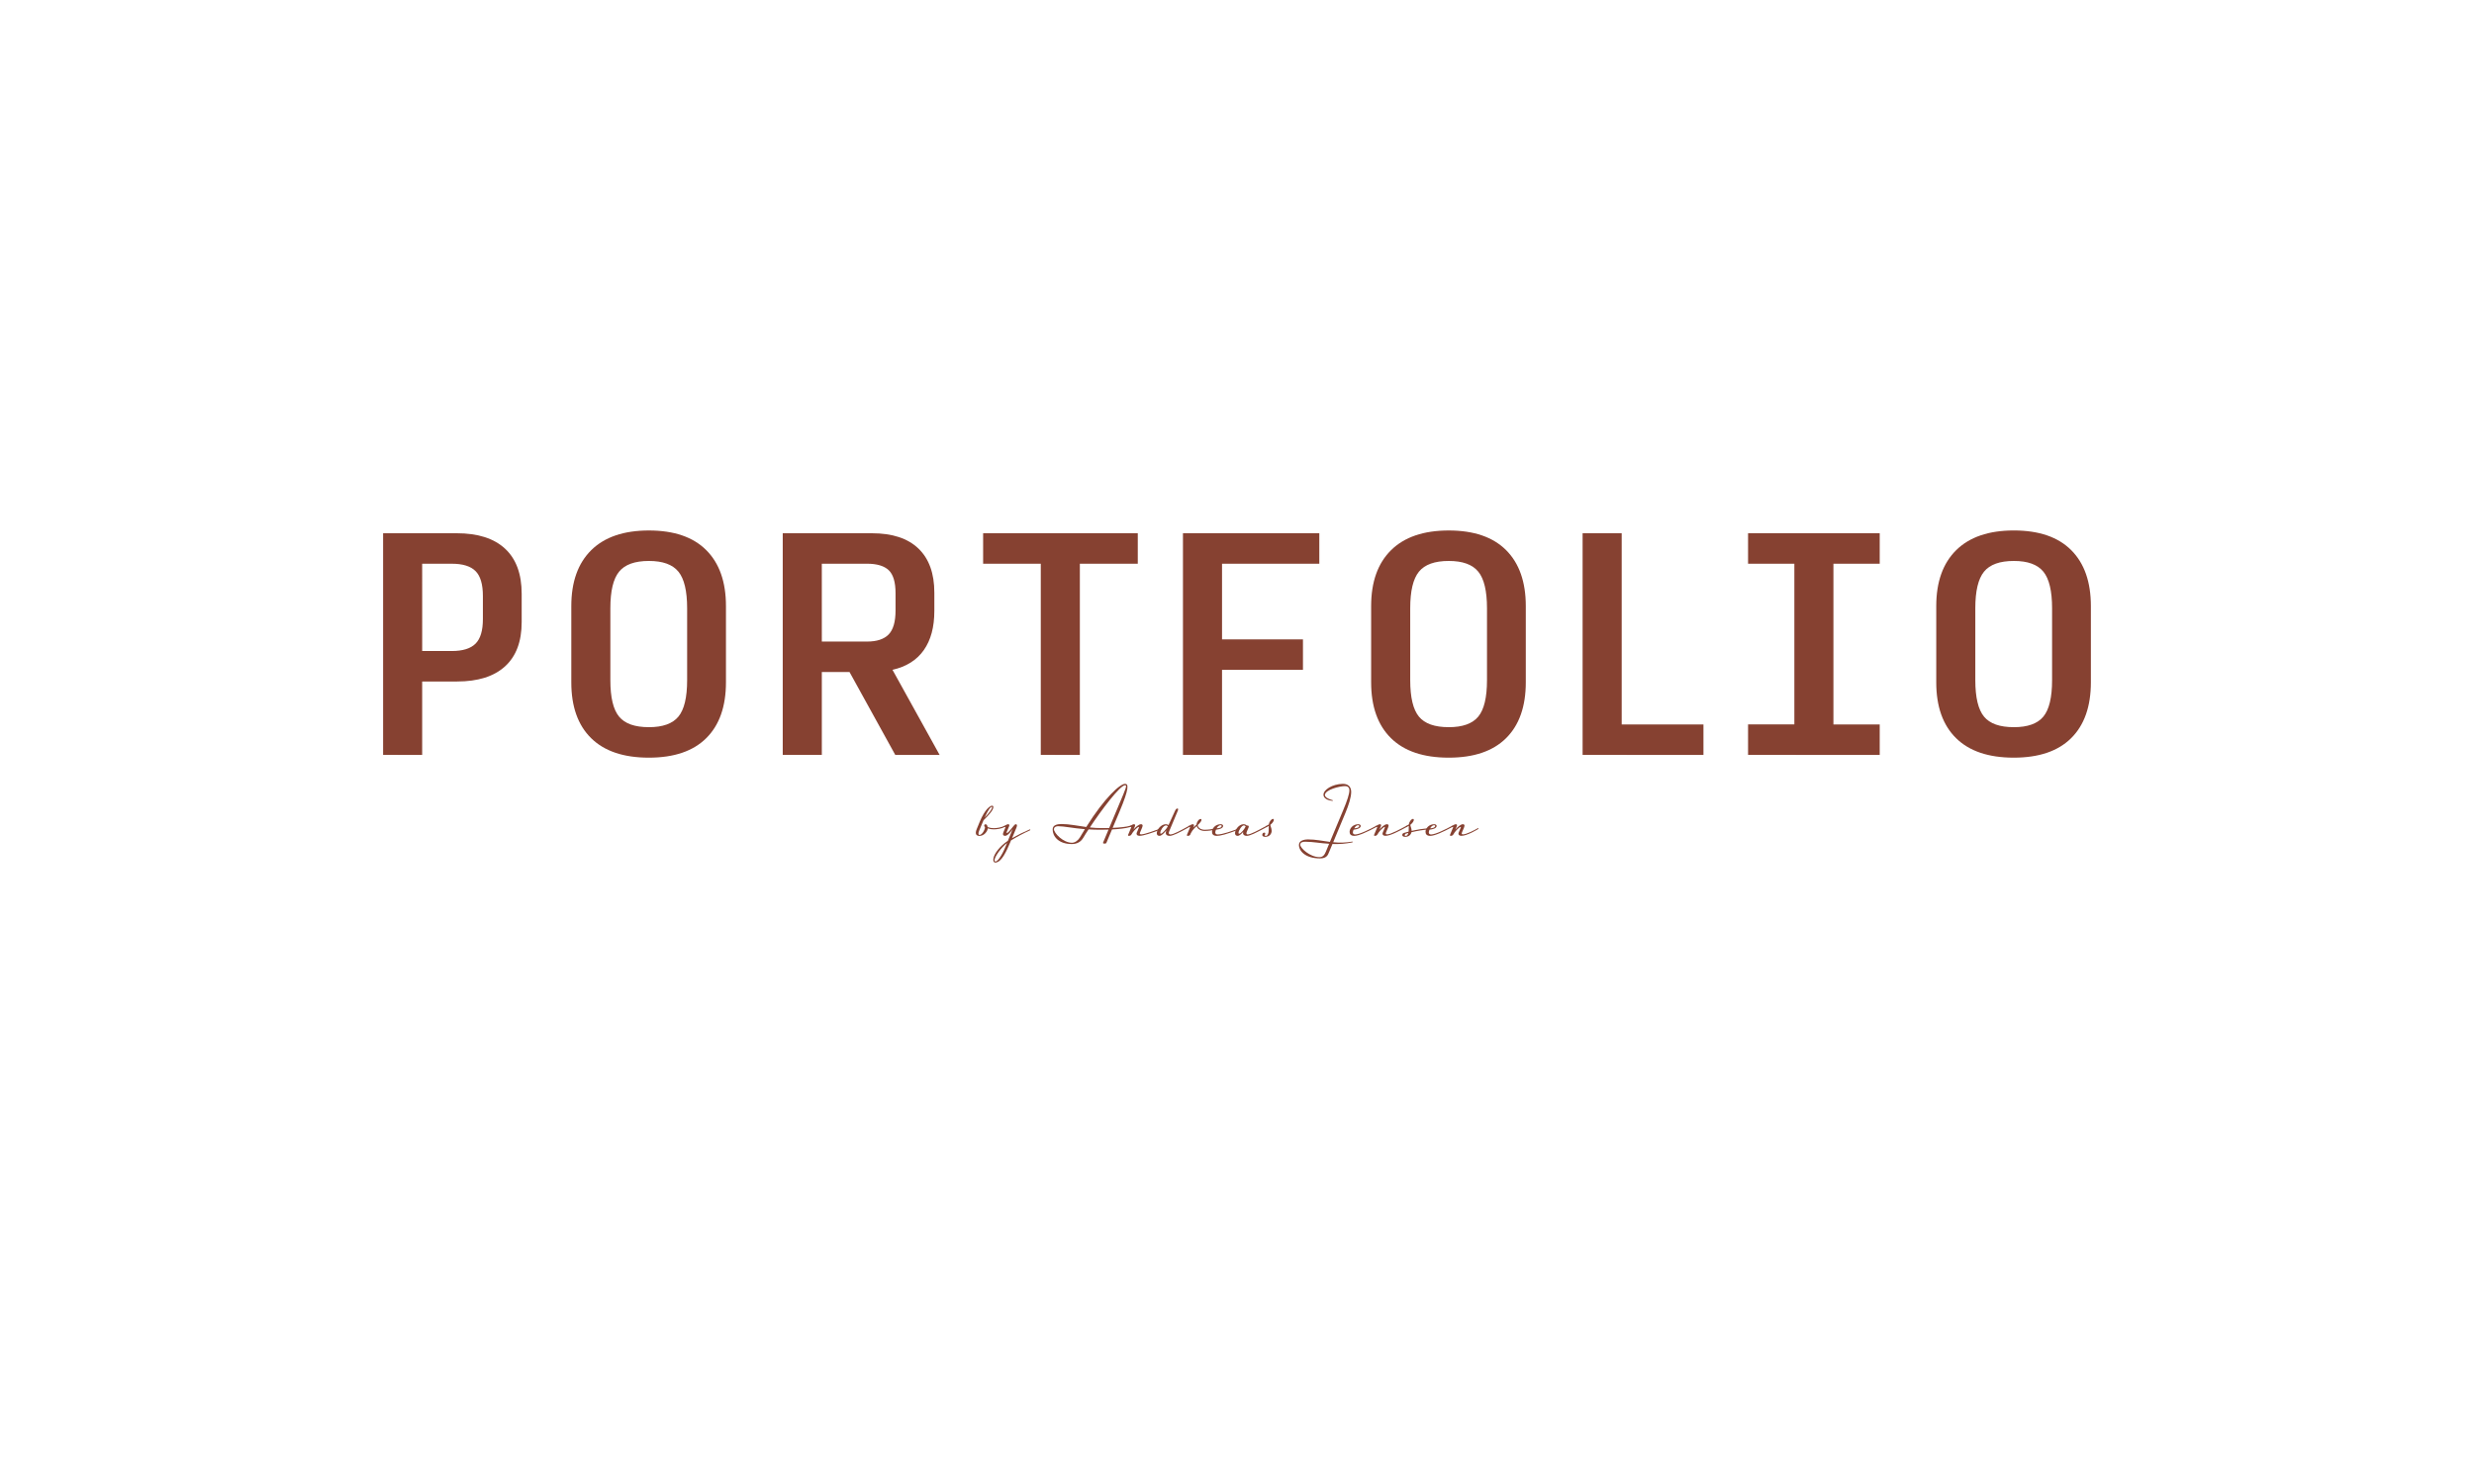
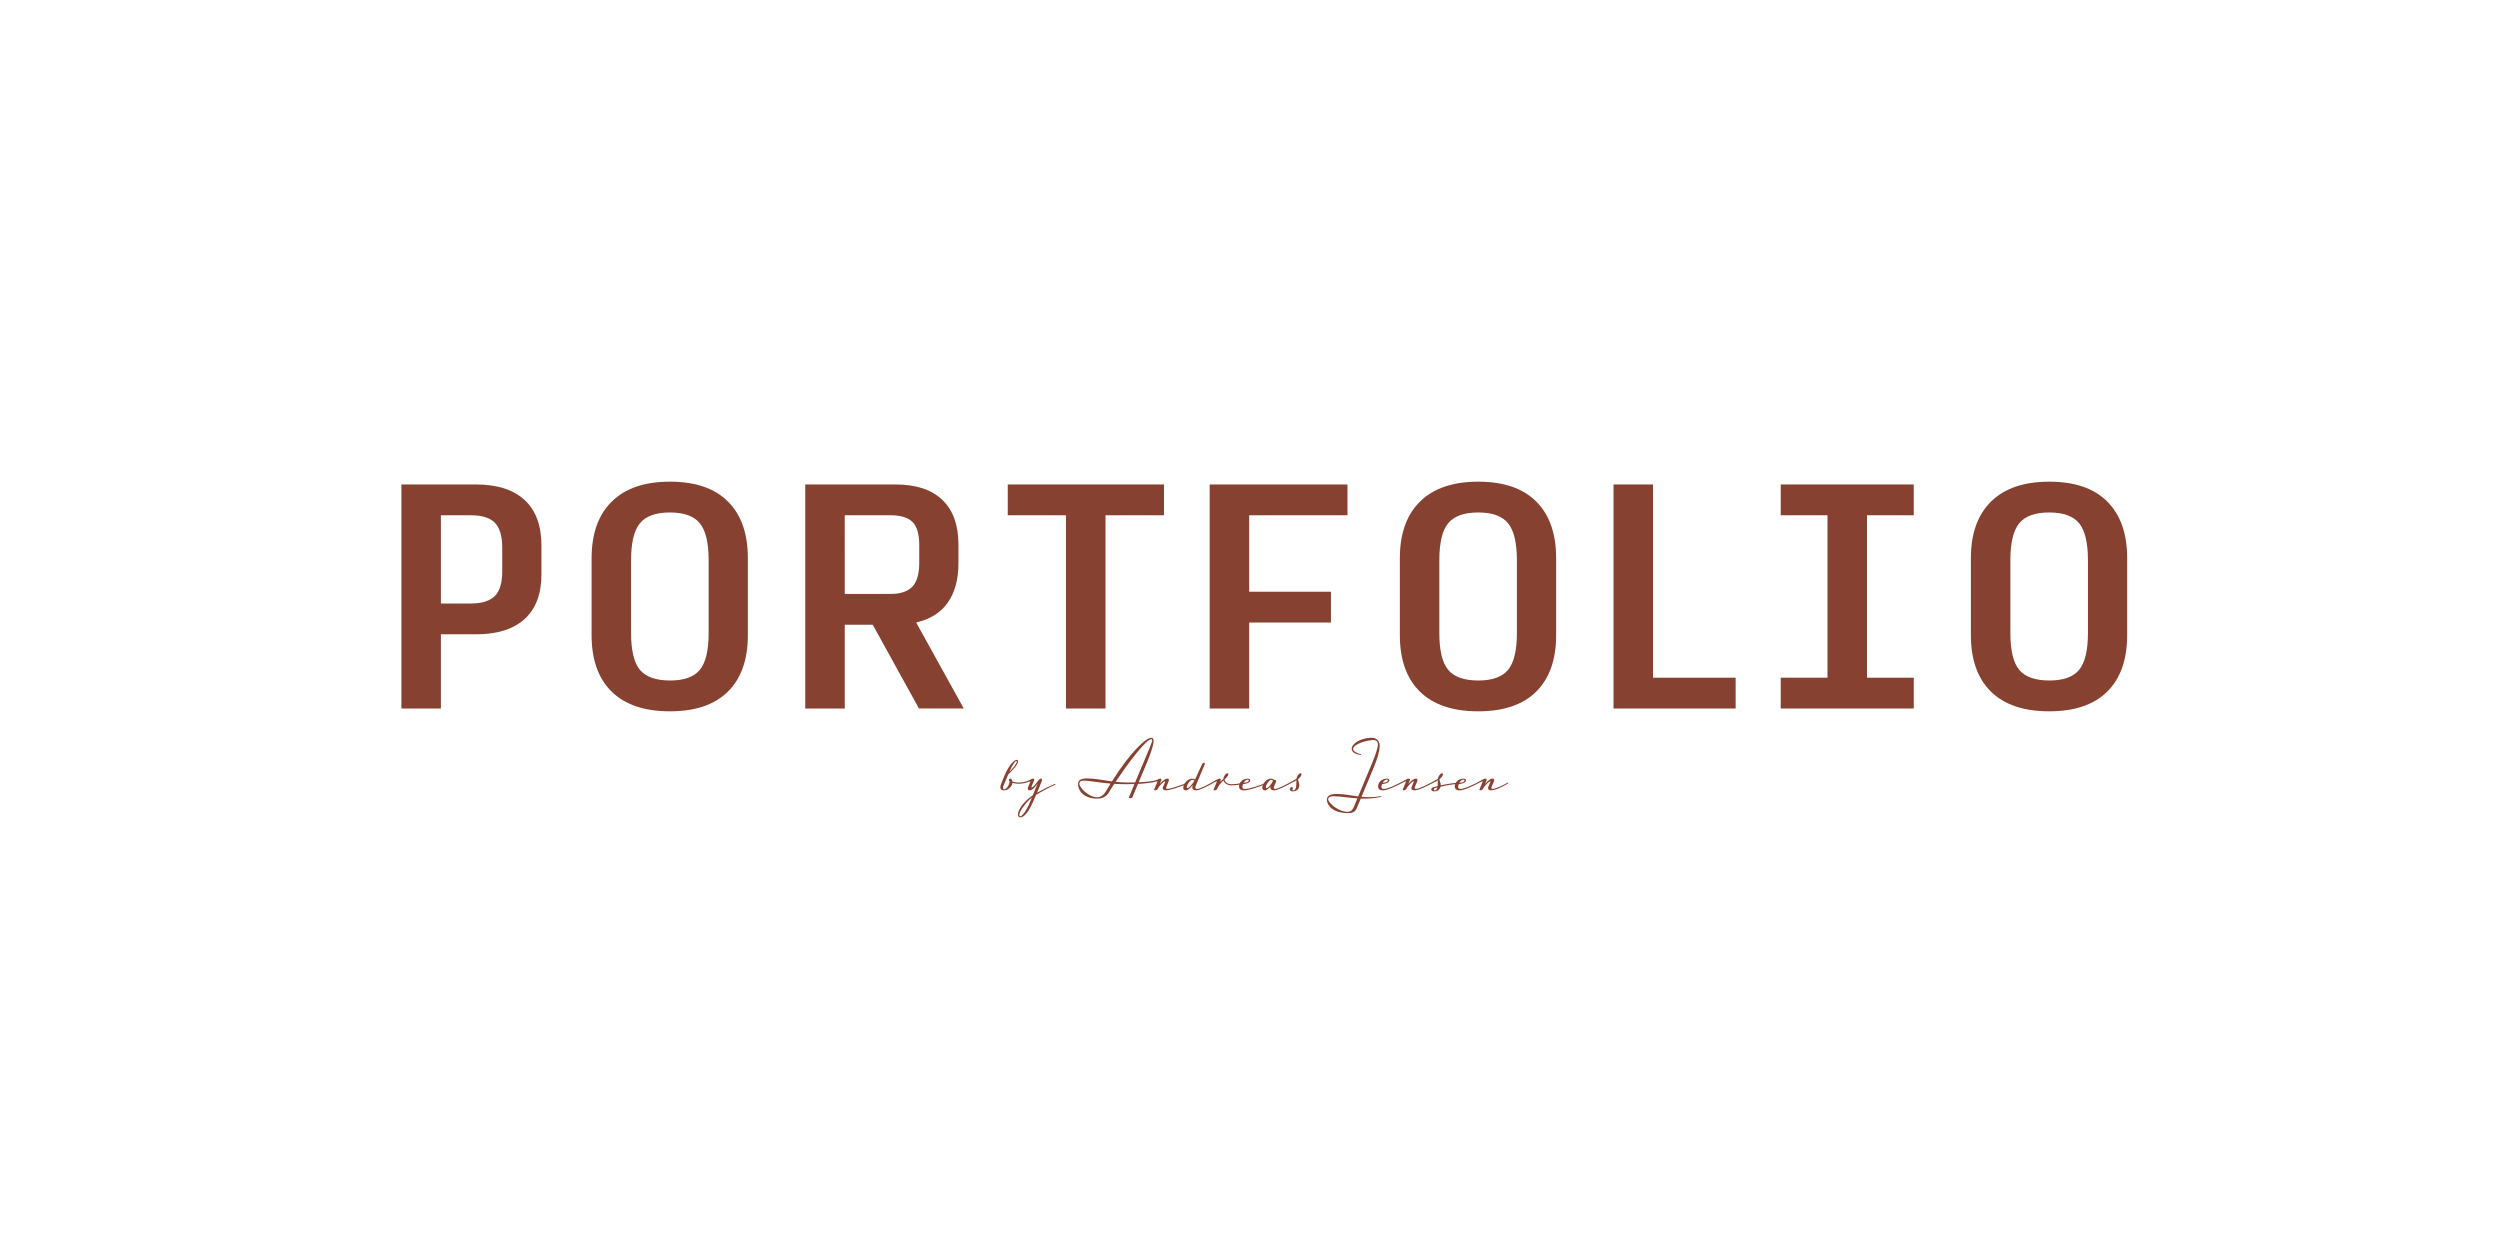
- <svg xmlns="http://www.w3.org/2000/svg" id="Layer_1" data-name="Layer 1" width="5000" height="3000" viewBox="0 0 5000 3000">
+ <svg xmlns="http://www.w3.org/2000/svg" id="Layer_1" data-name="Layer 1" width="5000" height="2494.18" viewBox="0 0 5000 2494.18">
  <defs>
    <style>.cls-1{fill:#864131;}</style>
  </defs>
-   <path class="cls-1" d="M774.25,1526.05V1078h149q63.85,0,97.46,31.15t33.61,91.19v57.23q0,58.93-33.61,89.52t-96.9,30.58H853.22v148.43Zm79-210h59.94q33,0,47.89-14.89t14.84-49.73v-46.64q0-35.4-14.84-50.29t-47.89-14.9H853.22Z" />
-   <path class="cls-1" d="M1311.41,1531.66q-76.74,0-116.79-39.49t-40-112.87v-154q0-73.37,40.33-113.14t116.51-39.77q76.17,0,115.95,39.77t39.77,113.14v154q0,73.38-39.77,112.87T1311.41,1531.66Zm0-61.62q42,0,59.65-21.35t17.65-73.63V1229.5q0-52.26-17.65-73.9T1311.41,1134q-42.57,0-60.21,21.64t-17.65,73.9v145.56q0,52.28,17.65,73.63T1311.41,1470Z" />
-   <path class="cls-1" d="M1660.93,1526.05h-79V1078h180.36q61.62,0,93.83,30.87t32.2,89.23v37q0,48.83-21.28,79.13t-63.3,39.84l95.22,172h-89.62l-92.42-167.48h-56Zm0-229.09h91.3q29.68,0,43.69-14.34t14-48.62v-34.85q0-33.17-13.72-46.37t-44-13.22h-91.3Z" />
-   <path class="cls-1" d="M2103.43,1526.05V1139.56H1986.92V1078h312.56v61.61H2182.41v386.49Z" />
-   <path class="cls-1" d="M2390.78,1526.05V1078h275.58v61.61h-196.6v152.92h163.55v61.61H2469.76v172Z" />
-   <path class="cls-1" d="M2927.94,1531.66q-76.74,0-116.79-39.49T2771.1,1379.3v-154q0-73.37,40.33-113.14t116.51-39.77q76.17,0,115.95,39.77t39.77,113.14v154q0,73.38-39.77,112.87T2927.94,1531.66Zm0-61.62q42,0,59.65-21.35t17.65-73.63V1229.5q0-52.26-17.65-73.9T2927.94,1134q-42.57,0-60.21,21.64t-17.65,73.9v145.56q0,52.28,17.65,73.63T2927.94,1470Z" />
-   <path class="cls-1" d="M3198.48,1526.05V1078h79v386.49H3442.7v61.61Z" />
-   <path class="cls-1" d="M3532.87,1526.05v-61.61h93.55V1139.56h-93.55V1078h266.07v61.61h-93.55v324.88h93.55v61.61Z" />
-   <path class="cls-1" d="M4070,1531.66q-76.76,0-116.79-39.49T3913.2,1379.3v-154q0-73.37,40.33-113.14T4070,1072.35q76.17,0,115.94,39.77t39.77,113.14v154q0,73.38-39.77,112.87T4070,1531.66Zm0-61.62q42,0,59.65-21.35t17.65-73.63V1229.5q0-52.26-17.65-73.9T4070,1134q-42.59,0-60.22,21.64t-17.64,73.9v145.56q0,52.28,17.64,73.63T4070,1470Z" />
-   <path class="cls-1" d="M1974,1676l6-14.66c10.85-26.11,21.41-32.56,24.93-32.56,2.35,0,2.64,1.61,2.64,2.93,0,5.87-9.53,16.57-19.8,26.4l-8.8,21c-2.64,6.16-1.46,8.8.74,8.8,4.84,0,11-10.26,11-16-2.79-1.76-1.91-5.58,1.17-5.58,1.32,0,3.52,1.32,4.25,5.72a34.64,34.64,0,0,0,12.17,2.2c6.31,0,15.84-1.61,21.56-4.69.44-.29,1,0,1.32.59a1.09,1.09,0,0,1-.14,1.46c-6.9,3.67-16.58,5-22.74,5a34.42,34.42,0,0,1-12-2c-.3,5.28-6.75,15.25-16.87,15.25C1972.1,1689.74,1970.34,1684.9,1974,1676Zm31.09-44c0-.3,0-1-.88-1-1.76,0-6,3.67-14.23,21.85C1997.91,1644.71,2005.1,1636.06,2005.1,1632Z" />
-   <path class="cls-1" d="M2007.45,1738.13c0-9.09,9.24-22.58,23.17-33.87a55.86,55.86,0,0,1,6.45-4.7l9.68-23.9c-2.49,4-9.82,14.08-15.4,14.08-3.66,0-5.42-2.64-3.66-6.75l4.4-10.56c.29-.73-.45-1.17-1.33-.73a1.1,1.1,0,0,1-1.61-.44,1.18,1.18,0,0,1,.44-1.61l5-2.64a6.1,6.1,0,0,1,2.93-.74c1.76,0,3.23,1,2,3.82l-5.13,12.32c-.44,1,.29,1.46.73,1.46,2.35,0,7.34-6.45,13.5-14.37,2.05-2.64,3.37-3.23,4.25-3.23,1.76,0,3.81,1,1.47,6.6l-9,21.56a363.25,363.25,0,0,1,35.93-17.74.83.83,0,0,1,1,.58,1,1,0,0,1-.44,1.18,365.1,365.1,0,0,0-38.43,20.38c-9.24,22.44-19.5,44.88-32,44.88C2008.91,1743.71,2007.45,1741.36,2007.45,1738.13Zm27.86-34c-10.85,7.77-25.37,27.72-25.37,34.9,0,1,.44,2.5,1.91,2.5C2018,1741.51,2028.27,1722.44,2035.31,1704.11Z" />
-   <path class="cls-1" d="M2127.41,1676.69c0-8.8,9.1-10.86,18.19-10.86,15.11,0,31.38,3.52,49.72,6,37.25-59.4,68.19-87.26,78.6-87.26,6.9,0,8.51,8.94-11.14,55.72l-14.08,33.3c13.64-.59,28.3-1.91,36.08-4.4,1.17-.44,1.76,2-.74,2.78-9.53,2.79-23.31,4.11-36.66,4.84l-11.44,27.28c-.73,1.91-7.77,1.91-6.6-.73l11-26.25c-6,.29-11.73.29-16.57.29-8.66,0-16.58-.29-23.76-.73-4.25,6.3-7.77,12-10.56,16.72-5.13,8.65-12.76,12.9-23.32,12.9C2139.15,1706.31,2127.41,1690.62,2127.41,1676.69Zm55.15,16.13,10-16.57c-24.93-2.06-41.8-6-54.26-6-3.38,0-8.22,1.32-8.22,6.16,0,7.63,18.34,27.28,36.52,27.28C2172.88,1703.67,2179.33,1698.39,2182.56,1692.82Zm59.1-18.92,20.09-47.81c14.08-33.29,16.43-38.72,12.17-38.72-10.26,0-48,50.16-71.27,85.36a211.21,211.21,0,0,0,24.2,1.32C2230.81,1674.05,2236.09,1674.05,2241.66,1673.9Z" />
-   <path class="cls-1" d="M2280,1687.54l6.3-15.11c.3-.73-.44-1.17-1.32-.73a1.1,1.1,0,0,1-1.61-.44,1.17,1.17,0,0,1,.44-1.61l5-2.64a6.1,6.1,0,0,1,2.93-.74c1.76,0,3.23,1,2.05,3.82l-2.93,7c3.23-4,10.12-10.86,15.25-10.86,2.35,0,4.4,1.47,2.2,6.6l-4,9.54c-1,2.49-1.46,4.4,2.2,4.4,6.75,0,28.6-8.07,39-11.88a1,1,0,0,1,1.17.73c.15.59.15,1-.29,1.32-18,6.6-35.05,12.76-43.55,12.76-4.26,0-7-2.64-5.29-6.75l4.26-10.12c.73-1.76-1.32-1.17-2.49-.29a48.69,48.69,0,0,0-12.62,14.37,5.49,5.49,0,0,1-5.13,2.79C2280.39,1689.74,2279.21,1689.3,2280,1687.54Z" />
-   <path class="cls-1" d="M2337.88,1684.46c0-7.63,8.94-18.19,18.18-18.19a10,10,0,0,1,5.58,1.62l13.05-28.6c1.61-3.67,3.37-4.84,4.84-4.84,2.49,0,1.32,3.37.44,5.43l-17,40.62c-2.2,5.13.44,6.45,2.49,6.45,6.16,0,21.71-8.65,31-13.78l6.59-3.67c.44-.29,1,0,1.32.59a1.09,1.09,0,0,1-.14,1.46l-6.6,3.67c-13.2,7.33-27.28,14.52-33.44,14.52-9.24,0-9-6-7-11.15-4.25,5.43-9.68,11.15-13.79,11.15C2339.79,1689.74,2337.88,1687.83,2337.88,1684.46Zm22.29-13.79a3.92,3.92,0,0,0-3.37-2.05c-5.87,0-11.88,10.56-11.88,15.11,0,1.61.59,1.61,1.32,1.61C2349,1685.34,2357.24,1676.1,2360.17,1670.67Z" />
-   <path class="cls-1" d="M2398.89,1687.54c.29-.59,1.32-2.93,6.31-15.11.29-.73-.44-1.17-1.32-.73a1.11,1.11,0,0,1-1.62-.44,1.18,1.18,0,0,1,.44-1.61l5-2.64a6.1,6.1,0,0,1,2.93-.74c1.76,0,3.23,1,2.06,3.82l-1.18,2.78c2.35-2.2,4.55-4.25,6.75-6,.15-4.84,4.55-11.29,8.36-11.29,1.17,0,1.61.58,1.61,1.9,0,2.06-2.35,5.58-7.62,10.56.58,5.87,7,9.39,13.93,9.39a95.58,95.58,0,0,0,21.41-2.64.84.84,0,0,1,1,.59c.14.58-.15,1.46-.59,1.61a90.57,90.57,0,0,1-21.85,2.79c-7.33,0-14.37-3.67-16-9.83-2.2,2.2-4.84,4.69-4.84,4.69a38.14,38.14,0,0,0-7,9.83l-1,2.49c-.88,2.06-2.94,2.79-5.14,2.79C2399.33,1689.74,2398.16,1689.3,2398.89,1687.54Z" />
-   <path class="cls-1" d="M2449.49,1681.67c0-7,6.74-15.4,17.6-15.4,1.17,0,4.84.3,4.84,3.52,0,4.84-8.66,7-14.38,7.48a16.58,16.58,0,0,0-1.46,5.58c0,2.05,1.32,4.1,4.69,4.1,9.83,0,29.33-7,42.53-12a1,1,0,0,1,1.17.73c.15.59.15,1-.29,1.32-26,9.68-37.69,12.76-45,12.76C2452.13,1689.74,2449.49,1686.37,2449.49,1681.67Zm19.5-11.88c0-1-.73-1.61-1.9-1.61-3.38,0-6.31,2.79-8.22,6.31C2463.71,1674.49,2469,1673,2469,1669.79Z" />
-   <path class="cls-1" d="M2496,1684.46c0-7.63,8.36-18.19,17.16-18.19a9.52,9.52,0,0,1,6.74,2.64,8.4,8.4,0,0,1,1.18-.14c3.08,0,3.08,2.34,2.2,4.4l-3.52,8.36c-1.76,4.1,0,5.42,1.76,5.42,5.86,0,22.58-9.09,30.94-13.64l7.19-3.81c.44-.29,1,0,1.32.59a1.11,1.11,0,0,1-.15,1.46l-7.19,3.82c-14.08,7.48-27.13,14.37-33.73,14.37-7,0-8.8-4.4-7.18-8.36-3.67,4.4-7.92,8.36-11.3,8.36S2496,1687.83,2496,1684.46Zm21.56-13.79a4.73,4.73,0,0,0-3.67-2.05c-4.4,0-10.85,10.41-10.85,15,0,1.61.88,1.76,1.61,1.76C2507.42,1685.34,2514.75,1677,2517.54,1670.67Z" />
-   <path class="cls-1" d="M2551.71,1685.19a3.66,3.66,0,0,1,3.52-1.9c1.61,0,2.64.73,1.32,3.66-.73,1.47-.59,2.94,1.47,2.94,4,0,5.86-5.28,6-10.27l.29-10-3.81,2a1.1,1.1,0,0,1-1.61-.44,1.32,1.32,0,0,1,.44-1.61l5.13-2.94c.29-4.69,4.69-11.14,8.36-11.14,1.17,0,1.61.73,1.61,1.9,0,3.38-4.25,7.92-7,10,0,3.37,2.64,6.6,2.64,12.46,0,4-3.08,11.88-12.76,11.88C2550.68,1691.79,2550.39,1687.83,2551.71,1685.19Z" />
-   <path class="cls-1" d="M2625.19,1708.07c0-8.36,9.38-11.14,18.48-11.14,15.25,0,29,3.07,44.14,5l26.54-63.5c8.66-20.53,12.76-33.73,12.76-40.19,0-1.61.3-9.09-8.8-9.09-10.41,0-40.62,7.19-40.62,18.19,0,4.4,8.07,8.5,15.55,10.26.73.15.29,1.47-.3,1.47-8.65-.88-18.18-4.69-18.18-12.47,0-10.26,18-21.41,38.57-22,12.61-.3,17.45,7.33,17.45,16.28,0,11-5.13,26.69-11.44,41.94l-24.93,59.83a140.33,140.33,0,0,0,38.72-1.32c.88-.14,1,1.32,0,1.62a164.69,164.69,0,0,1-40.19,3.23l-7.18,17.15c-1.91,4.7-4.4,12-17.9,12C2638.53,1735.35,2625.19,1720.68,2625.19,1708.07Zm54.55,13.35,6.46-15.7c-17.31-.88-32.41-4.1-48.25-4.1-4.4,0-10.12.88-10.12,6.16,0,6.45,19.36,24.93,38.86,24.93C2674.17,1732.71,2677.1,1727.58,2679.74,1721.42Z" />
-   <path class="cls-1" d="M2727.56,1681.67c0-7,6.74-15.4,17.6-15.4,1.17,0,4.84.3,4.84,3.52,0,4.84-8.66,7-14.38,7.48a16.58,16.58,0,0,0-1.46,5.58c0,2.05,1.32,4.1,4.69,4.1,9,0,30.65-11,42.38-17.45.44-.29,1,0,1.32.59a1.09,1.09,0,0,1-.14,1.46c-20.24,10.71-36.52,18.19-45.32,18.19C2730.2,1689.74,2727.56,1686.37,2727.56,1681.67Zm19.5-11.88c0-1-.73-1.61-1.9-1.61-3.38,0-6.31,2.79-8.22,6.31C2741.78,1674.49,2747.06,1673,2747.06,1669.79Z" />
-   <path class="cls-1" d="M2777.13,1687.54l6.3-15.11c.3-.73-.44-1.17-1.32-.73a1.1,1.1,0,0,1-1.61-.44,1.17,1.17,0,0,1,.44-1.61l5-2.64a6.1,6.1,0,0,1,2.93-.74c1.76,0,3.23,1,2,3.82l-2.93,7c3.23-4,10.12-10.86,15.25-10.86,2.35,0,4.4,1.47,2.2,6.6l-4,9.54c-1,2.49-1.46,4.4,2.2,4.4,7.19,0,30.07-12.47,38.87-17.31.44-.29,1,0,1.32.59a1.11,1.11,0,0,1-.15,1.46c-16.72,9-33.73,18.19-43.7,18.19-4.26,0-7-2.64-5.28-6.75l4.25-10.12c.73-1.76-1.32-1.17-2.49-.29a48.69,48.69,0,0,0-12.62,14.37,5.49,5.49,0,0,1-5.13,2.79C2777.57,1689.74,2776.39,1689.3,2777.13,1687.54Z" />
-   <path class="cls-1" d="M2834.48,1685.93a4.64,4.64,0,0,1,2.78-2.06c2.35-.73,5.57-1.61,9.53-2.64a5.83,5.83,0,0,0,.15-1.61l.29-10-3.81,2a1.1,1.1,0,0,1-1.61-.44,1.33,1.33,0,0,1,.44-1.61l5.13-2.94c.29-4.69,4.69-11.14,8.36-11.14,1.17,0,1.61.73,1.61,1.9,0,3.38-4.25,7.92-7,10,0,3.37,2.49,6.6,2.63,12.32,11.15-2.5,25.23-5,34.61-5a.88.88,0,0,1,.89,1.17c-.15.74-.59,1.18-.89,1.18-9.23,0-23.75,2.64-34.9,5.28-1,4.1-4.55,9.38-12.47,9.38C2833.6,1691.79,2833.45,1688,2834.48,1685.93Zm11.88-2.06-4.84,1.32a3.47,3.47,0,0,0-2.21,1.91c-.58,1.32-.44,2.79,1.62,2.79C2843.71,1689.89,2845.47,1687.24,2846.36,1683.87Z" />
-   <path class="cls-1" d="M2881,1681.67c0-7,6.74-15.4,17.59-15.4,1.18,0,4.84.3,4.84,3.52,0,4.84-8.65,7-14.37,7.48a16.58,16.58,0,0,0-1.46,5.58c0,2.05,1.32,4.1,4.69,4.1,8.94,0,30.65-11,42.38-17.45.44-.29,1,0,1.32.59a1.09,1.09,0,0,1-.14,1.46c-20.24,10.71-36.52,18.19-45.32,18.19C2883.61,1689.74,2881,1686.37,2881,1681.67Zm19.5-11.88c0-1-.73-1.61-1.91-1.61-3.37,0-6.3,2.79-8.21,6.31C2895.19,1674.49,2900.47,1673,2900.47,1669.79Z" />
-   <path class="cls-1" d="M2930.54,1687.54l6.3-15.11c.3-.73-.44-1.17-1.32-.73a1.1,1.1,0,0,1-1.61-.44,1.17,1.17,0,0,1,.44-1.61l5-2.64a6.1,6.1,0,0,1,2.93-.74c1.76,0,3.23,1,2.05,3.82l-2.93,7c3.23-4,10.12-10.86,15.25-10.86,2.35,0,4.4,1.47,2.2,6.6l-4,9.54c-1.17,2.78-1.17,4.4,2.06,4.4,6.3,0,22.43-8.07,30.06-12.62.44-.29.88.15,1,.59a1,1,0,0,1-.44,1.17s-22,13.79-34.17,13.79c-4.4,0-6.9-2.79-5.28-6.75l4.25-10.12c.73-1.76-1.32-1.17-2.49-.29a48.69,48.69,0,0,0-12.62,14.37,5.49,5.49,0,0,1-5.13,2.79C2931,1689.74,2929.8,1689.3,2930.54,1687.54Z" />
+   <path class="cls-1" d="M802.81,1417V968.92h149q63.86,0,97.46,31.15t33.61,91.19v57.24q0,58.93-33.61,89.51t-96.9,30.58H881.79V1417Zm79-210h59.94q33,0,47.89-14.89t14.84-49.73v-46.64q0-35.38-14.84-50.29t-47.89-14.89H881.79Z" />
+   <path class="cls-1" d="M1340,1422.63q-76.76,0-116.79-39.49t-40-112.87v-154q0-73.38,40.33-113.15T1340,963.32q76.17,0,115.94,39.77t39.77,113.15v154q0,73.39-39.77,112.87T1340,1422.63Zm0-61.61q42,0,59.65-21.36t17.65-73.62V1120.47q0-52.26-17.65-73.9T1340,1024.94q-42.59,0-60.22,21.63t-17.64,73.9V1266q0,52.28,17.64,73.62T1340,1361Z" />
+   <path class="cls-1" d="M1689.5,1417h-79V968.92h180.36q61.62,0,93.82,30.87t32.21,89.23v37q0,48.82-21.28,79.12t-63.3,39.84l95.22,172h-89.62l-92.42-167.48h-56Zm0-229.1h91.3q29.68,0,43.69-14.33t14-48.63v-34.85q0-33.16-13.72-46.37t-44-13.21h-91.3Z" />
+   <path class="cls-1" d="M2132,1417V1030.54H2015.49V968.92H2328v61.62H2211V1417Z" />
+   <path class="cls-1" d="M2419.34,1417V968.92h275.59v61.62H2498.32v152.91h163.56v61.62H2498.32v172Z" />
+   <path class="cls-1" d="M2956.51,1422.63q-76.76,0-116.79-39.49t-40-112.87v-154q0-73.38,40.33-113.15t116.51-39.77q76.17,0,115.95,39.77t39.76,113.15v154q0,73.39-39.76,112.87T2956.51,1422.63Zm0-61.61q42,0,59.65-21.36t17.65-73.62V1120.47q0-52.26-17.65-73.9t-59.65-21.63q-42.57,0-60.22,21.63t-17.64,73.9V1266q0,52.28,17.64,73.62T2956.51,1361Z" />
+   <path class="cls-1" d="M3227.05,1417V968.92h79v386.49h165.24V1417Z" />
+   <path class="cls-1" d="M3561.44,1417v-61.62H3655V1030.54h-93.54V968.92H3827.5v61.62H3734v324.87h93.54V1417Z" />
+   <path class="cls-1" d="M4098.61,1422.63q-76.75,0-116.79-39.49t-40.05-112.87v-154q0-73.38,40.33-113.15t116.51-39.77q76.16,0,115.94,39.77t39.77,113.15v154q0,73.39-39.77,112.87T4098.61,1422.63Zm0-61.61q42,0,59.65-21.36T4175.9,1266V1120.47q0-52.26-17.64-73.9t-59.65-21.63q-42.59,0-60.22,21.63t-17.64,73.9V1266q0,52.28,17.64,73.62T4098.61,1361Z" />
+   <path class="cls-1" d="M2002.58,1566.93l6-14.67c10.85-26.1,21.41-32.56,24.93-32.56,2.35,0,2.64,1.62,2.64,2.94,0,5.86-9.53,16.57-19.8,26.39l-8.8,21c-2.64,6.16-1.47,8.8.73,8.8,4.84,0,11-10.27,11-16-2.78-1.76-1.9-5.57,1.18-5.57,1.32,0,3.52,1.32,4.25,5.72a34.64,34.64,0,0,0,12.17,2.2c6.31,0,15.84-1.62,21.56-4.7.44-.29,1,0,1.32.59a1.12,1.12,0,0,1-.15,1.47c-6.89,3.66-16.57,5-22.73,5a34.42,34.42,0,0,1-12-2c-.3,5.28-6.75,15.25-16.87,15.25C2000.67,1580.71,1998.91,1575.87,2002.58,1566.93Zm31.09-44c0-.29,0-1-.88-1-1.76,0-6,3.67-14.23,21.85C2026.48,1535.69,2033.67,1527,2033.67,1522.93Z" />
+   <path class="cls-1" d="M2036,1629.11c0-9.09,9.24-22.59,23.18-33.88a55,55,0,0,1,6.45-4.69l9.68-23.91c-2.49,4-9.83,14.08-15.4,14.08-3.67,0-5.43-2.64-3.67-6.74l4.4-10.56c.3-.74-.44-1.18-1.32-.74a1.09,1.09,0,0,1-1.61-.44,1.18,1.18,0,0,1,.44-1.61l5-2.64a6.08,6.08,0,0,1,2.93-.73c1.76,0,3.23,1,2.05,3.81l-5.13,12.32c-.44,1,.29,1.47.73,1.47,2.35,0,7.34-6.46,13.5-14.38,2.05-2.64,3.37-3.22,4.25-3.22,1.76,0,3.81,1,1.46,6.6l-8.94,21.56a361.37,361.37,0,0,1,35.93-17.75.84.84,0,0,1,1,.59,1,1,0,0,1-.44,1.17,365.1,365.1,0,0,0-38.43,20.38c-9.24,22.44-19.5,44.88-32,44.88C2037.48,1634.68,2036,1632.34,2036,1629.11Zm27.87-34c-10.85,7.78-25.37,27.72-25.37,34.91,0,1,.44,2.49,1.9,2.49C2046.58,1632.48,2056.84,1613.42,2063.88,1595.08Z" />
+   <path class="cls-1" d="M2156,1567.66c0-8.8,9.09-10.85,18.19-10.85,15.1,0,31.38,3.52,49.71,6,37.26-59.39,68.2-87.26,78.61-87.26,6.89,0,8.51,9-11.14,55.73l-14.08,33.29c13.64-.59,28.3-1.91,36.07-4.4,1.18-.44,1.76,2-.73,2.79-9.53,2.78-23.32,4.1-36.66,4.84l-11.44,27.27c-.74,1.91-7.77,1.91-6.6-.73l11-26.25c-6,.29-11.73.29-16.57.29-8.66,0-16.58-.29-23.76-.73-4.26,6.31-7.78,12-10.56,16.72-5.13,8.65-12.76,12.91-23.32,12.91C2167.72,1597.29,2156,1581.59,2156,1567.66Zm55.14,16.13,10-16.57c-24.93-2-41.8-6-54.26-6-3.38,0-8.22,1.32-8.22,6.16,0,7.62,18.33,27.27,36.52,27.27C2201.45,1594.64,2207.9,1589.37,2211.12,1583.79Zm59.11-18.92,20.09-47.81c14.08-33.29,16.43-38.71,12.17-38.71-10.26,0-48,50.15-71.27,85.35a211.21,211.21,0,0,0,24.2,1.32C2259.37,1565,2264.66,1565,2270.23,1564.87Z" />
+   <path class="cls-1" d="M2308.51,1578.51l6.31-15.1c.29-.74-.44-1.18-1.32-.74a1.08,1.08,0,0,1-1.61-.44,1.17,1.17,0,0,1,.44-1.61l5-2.64a6.14,6.14,0,0,1,2.94-.73c1.76,0,3.22,1,2.05,3.81l-2.93,7c3.22-4,10.12-10.85,15.25-10.85,2.35,0,4.4,1.46,2.2,6.6l-4,9.53c-1,2.49-1.47,4.4,2.2,4.4,6.75,0,28.6-8.07,39-11.88a1,1,0,0,1,1.17.73c.15.59.15,1-.29,1.32-18,6.6-35,12.76-43.56,12.76-4.25,0-7-2.64-5.28-6.74l4.26-10.12c.73-1.76-1.32-1.18-2.5-.3a48.75,48.75,0,0,0-12.61,14.38,5.51,5.51,0,0,1-5.13,2.78C2309,1580.71,2307.78,1580.27,2308.51,1578.51Z" />
+   <path class="cls-1" d="M2366.45,1575.43c0-7.62,8.94-18.18,18.18-18.18a10,10,0,0,1,5.58,1.61l13.05-28.6c1.61-3.66,3.37-4.84,4.84-4.84,2.49,0,1.32,3.38.44,5.43l-17,40.62c-2.2,5.14.44,6.46,2.49,6.46,6.16,0,21.7-8.66,30.94-13.79l6.6-3.67c.44-.29,1,0,1.32.59a1.11,1.11,0,0,1-.14,1.47l-6.6,3.66c-13.2,7.34-27.28,14.52-33.44,14.52-9.24,0-8.95-6-7-11.14-4.25,5.42-9.68,11.14-13.79,11.14C2368.35,1580.71,2366.45,1578.81,2366.45,1575.43Zm22.29-13.78a3.91,3.91,0,0,0-3.37-2.06c-5.87,0-11.88,10.56-11.88,15.11,0,1.61.58,1.61,1.32,1.61C2377.59,1576.31,2385.81,1567.07,2388.74,1561.65Z" />
+   <path class="cls-1" d="M2427.46,1578.51c.29-.58,1.32-2.93,6.3-15.1.3-.74-.44-1.18-1.31-.74a1.09,1.09,0,0,1-1.62-.44,1.18,1.18,0,0,1,.44-1.61l5-2.64a6.08,6.08,0,0,1,2.93-.73c1.76,0,3.23,1,2,3.81l-1.17,2.79c2.35-2.2,4.55-4.26,6.75-6,.14-4.84,4.54-11.29,8.36-11.29,1.17,0,1.61.59,1.61,1.91,0,2-2.35,5.57-7.63,10.56.59,5.86,7,9.38,13.94,9.38a95.58,95.58,0,0,0,21.41-2.64.83.83,0,0,1,1,.59c.15.59-.14,1.47-.58,1.61a90.57,90.57,0,0,1-21.85,2.79c-7.34,0-14.38-3.67-16-9.83-2.2,2.2-4.84,4.7-4.84,4.7a38.15,38.15,0,0,0-7,9.82l-1,2.5c-.88,2-2.93,2.78-5.13,2.78C2427.9,1580.71,2426.73,1580.27,2427.46,1578.51Z" />
+   <path class="cls-1" d="M2478.06,1572.65c0-7,6.74-15.4,17.6-15.4,1.17,0,4.83.29,4.83,3.52,0,4.84-8.65,7-14.37,7.48a16.53,16.53,0,0,0-1.47,5.57c0,2,1.33,4.11,4.7,4.11,9.83,0,29.33-7,42.53-12a1,1,0,0,1,1.17.73c.15.59.15,1-.29,1.32-26,9.68-37.69,12.76-45,12.76C2480.7,1580.71,2478.06,1577.34,2478.06,1572.65Zm19.5-11.88c0-1-.73-1.62-1.9-1.62-3.38,0-6.31,2.79-8.22,6.31C2492.28,1565.46,2497.56,1564,2497.56,1560.77Z" />
+   <path class="cls-1" d="M2524.55,1575.43c0-7.62,8.36-18.18,17.16-18.18a9.48,9.48,0,0,1,6.74,2.64,7.87,7.87,0,0,1,1.18-.15c3.07,0,3.07,2.35,2.19,4.4l-3.52,8.36c-1.76,4.11,0,5.43,1.77,5.43,5.86,0,22.58-9.1,30.94-13.64l7.19-3.82c.44-.29,1,0,1.31.59a1.11,1.11,0,0,1-.14,1.47l-7.19,3.81c-14.08,7.48-27.13,14.37-33.73,14.37-7,0-8.8-4.4-7.18-8.36-3.67,4.4-7.92,8.36-11.3,8.36S2524.55,1578.81,2524.55,1575.43Zm21.56-13.78a4.73,4.73,0,0,0-3.67-2.06c-4.4,0-10.85,10.42-10.85,15,0,1.62.88,1.76,1.61,1.76C2536,1576.31,2543.32,1568,2546.11,1561.65Z" />
+   <path class="cls-1" d="M2580.28,1576.17a3.67,3.67,0,0,1,3.52-1.91c1.61,0,2.64.73,1.32,3.67-.73,1.46-.59,2.93,1.47,2.93,3.95,0,5.86-5.28,6-10.27l.29-10-3.81,2.05a1.08,1.08,0,0,1-1.61-.44,1.32,1.32,0,0,1,.44-1.61l5.13-2.93c.29-4.7,4.69-11.15,8.36-11.15,1.17,0,1.61.73,1.61,1.91,0,3.37-4.25,7.92-7,10,0,3.37,2.64,6.6,2.64,12.47,0,4-3.08,11.87-12.76,11.87C2579.25,1582.76,2579,1578.81,2580.28,1576.17Z" />
+   <path class="cls-1" d="M2653.76,1599c0-8.36,9.38-11.14,18.47-11.14,15.26,0,29,3.08,44.15,5l26.54-63.51c8.66-20.53,12.76-33.73,12.76-40.18,0-1.61.3-9.09-8.8-9.09-10.41,0-40.62,7.18-40.62,18.18,0,4.4,8.07,8.51,15.54,10.27.74.14.3,1.46-.29,1.46-8.65-.88-18.19-4.69-18.19-12.46,0-10.27,18-21.41,38.58-22,12.61-.29,17.45,7.33,17.45,16.28,0,11-5.14,26.69-11.44,41.94L2723,1593.62a141,141,0,0,0,38.71-1.32c.88-.15,1,1.32,0,1.61a164.08,164.08,0,0,1-40.18,3.23l-7.18,17.16c-1.91,4.69-4.4,12-17.9,12C2667.1,1626.32,2653.76,1611.66,2653.76,1599Zm54.55,13.35,6.45-15.69c-17.3-.88-32.41-4.11-48.25-4.11-4.39,0-10.12.88-10.12,6.16,0,6.45,19.36,24.93,38.87,24.93C2702.74,1623.68,2705.67,1618.55,2708.31,1612.39Z" />
+   <path class="cls-1" d="M2756.13,1572.65c0-7,6.74-15.4,17.59-15.4,1.18,0,4.84.29,4.84,3.52,0,4.84-8.65,7-14.37,7.48a16.48,16.48,0,0,0-1.46,5.57c0,2,1.32,4.11,4.69,4.11,8.95,0,30.65-11,42.38-17.46.44-.29,1,0,1.32.59a1.11,1.11,0,0,1-.14,1.47c-20.24,10.7-36.52,18.18-45.32,18.18C2758.77,1580.71,2756.13,1577.34,2756.13,1572.65Zm19.5-11.88c0-1-.73-1.62-1.91-1.62-3.37,0-6.3,2.79-8.21,6.31C2770.35,1565.46,2775.63,1564,2775.63,1560.77Z" />
+   <path class="cls-1" d="M2805.7,1578.51l6.3-15.1c.29-.74-.44-1.18-1.32-.74a1.09,1.09,0,0,1-1.61-.44,1.18,1.18,0,0,1,.44-1.61l5-2.64a6.08,6.08,0,0,1,2.93-.73c1.76,0,3.22,1,2.05,3.81l-2.93,7c3.23-4,10.12-10.85,15.25-10.85,2.35,0,4.4,1.46,2.2,6.6l-4,9.53c-1,2.49-1.47,4.4,2.2,4.4,7.19,0,30.07-12.47,38.86-17.31.44-.29,1,0,1.32.59a1.11,1.11,0,0,1-.14,1.47c-16.72,8.94-33.73,18.18-43.71,18.18-4.25,0-7-2.64-5.27-6.74l4.25-10.12c.73-1.76-1.32-1.18-2.5-.3a48.75,48.75,0,0,0-12.61,14.38,5.5,5.5,0,0,1-5.13,2.78C2806.14,1580.71,2805,1580.27,2805.7,1578.51Z" />
+   <path class="cls-1" d="M2863,1576.9a4.69,4.69,0,0,1,2.79-2.05c2.35-.74,5.57-1.62,9.53-2.64a5.93,5.93,0,0,0,.15-1.62l.29-10-3.81,2.05a1.08,1.08,0,0,1-1.61-.44,1.32,1.32,0,0,1,.44-1.61l5.13-2.93c.29-4.7,4.69-11.15,8.36-11.15,1.17,0,1.61.73,1.61,1.91,0,3.37-4.25,7.92-7,10,0,3.37,2.5,6.6,2.64,12.32,11.15-2.49,25.23-5,34.61-5a.88.88,0,0,1,.88,1.18c-.14.73-.58,1.17-.88,1.17-9.24,0-23.76,2.64-34.9,5.28-1,4.11-4.55,9.38-12.47,9.38C2862.16,1582.76,2862,1579,2863,1576.9Zm11.88-2.05-4.84,1.32a3.43,3.43,0,0,0-2.2,1.9c-.58,1.32-.44,2.79,1.62,2.79C2872.28,1580.86,2874,1578.22,2874.92,1574.85Z" />
+   <path class="cls-1" d="M2909.53,1572.65c0-7,6.75-15.4,17.6-15.4,1.18,0,4.84.29,4.84,3.52,0,4.84-8.65,7-14.37,7.48a16.53,16.53,0,0,0-1.47,5.57c0,2,1.32,4.11,4.7,4.11,8.94,0,30.65-11,42.38-17.46.44-.29,1,0,1.32.59a1.12,1.12,0,0,1-.15,1.47c-20.23,10.7-36.51,18.18-45.31,18.18C2912.17,1580.71,2909.53,1577.34,2909.53,1572.65Zm19.51-11.88c0-1-.73-1.62-1.91-1.62-3.37,0-6.3,2.79-8.21,6.31C2923.76,1565.46,2929,1564,2929,1560.77Z" />
+   <path class="cls-1" d="M2959.11,1578.51l6.3-15.1c.29-.74-.44-1.18-1.32-.74a1.09,1.09,0,0,1-1.61-.44,1.18,1.18,0,0,1,.44-1.61l5-2.64a6.08,6.08,0,0,1,2.93-.73c1.76,0,3.22,1,2,3.81l-2.93,7c3.22-4,10.12-10.85,15.25-10.85,2.35,0,4.4,1.46,2.2,6.6l-4,9.53c-1.17,2.79-1.17,4.4,2.05,4.4,6.31,0,22.44-8.07,30.07-12.61.44-.3.88.14,1,.58a1,1,0,0,1-.44,1.18s-22,13.78-34.17,13.78c-4.4,0-6.89-2.78-5.28-6.74l4.26-10.12c.73-1.76-1.32-1.18-2.5-.3a48.75,48.75,0,0,0-12.61,14.38,5.51,5.51,0,0,1-5.13,2.78C2959.55,1580.71,2958.37,1580.27,2959.11,1578.51Z" />
</svg>
